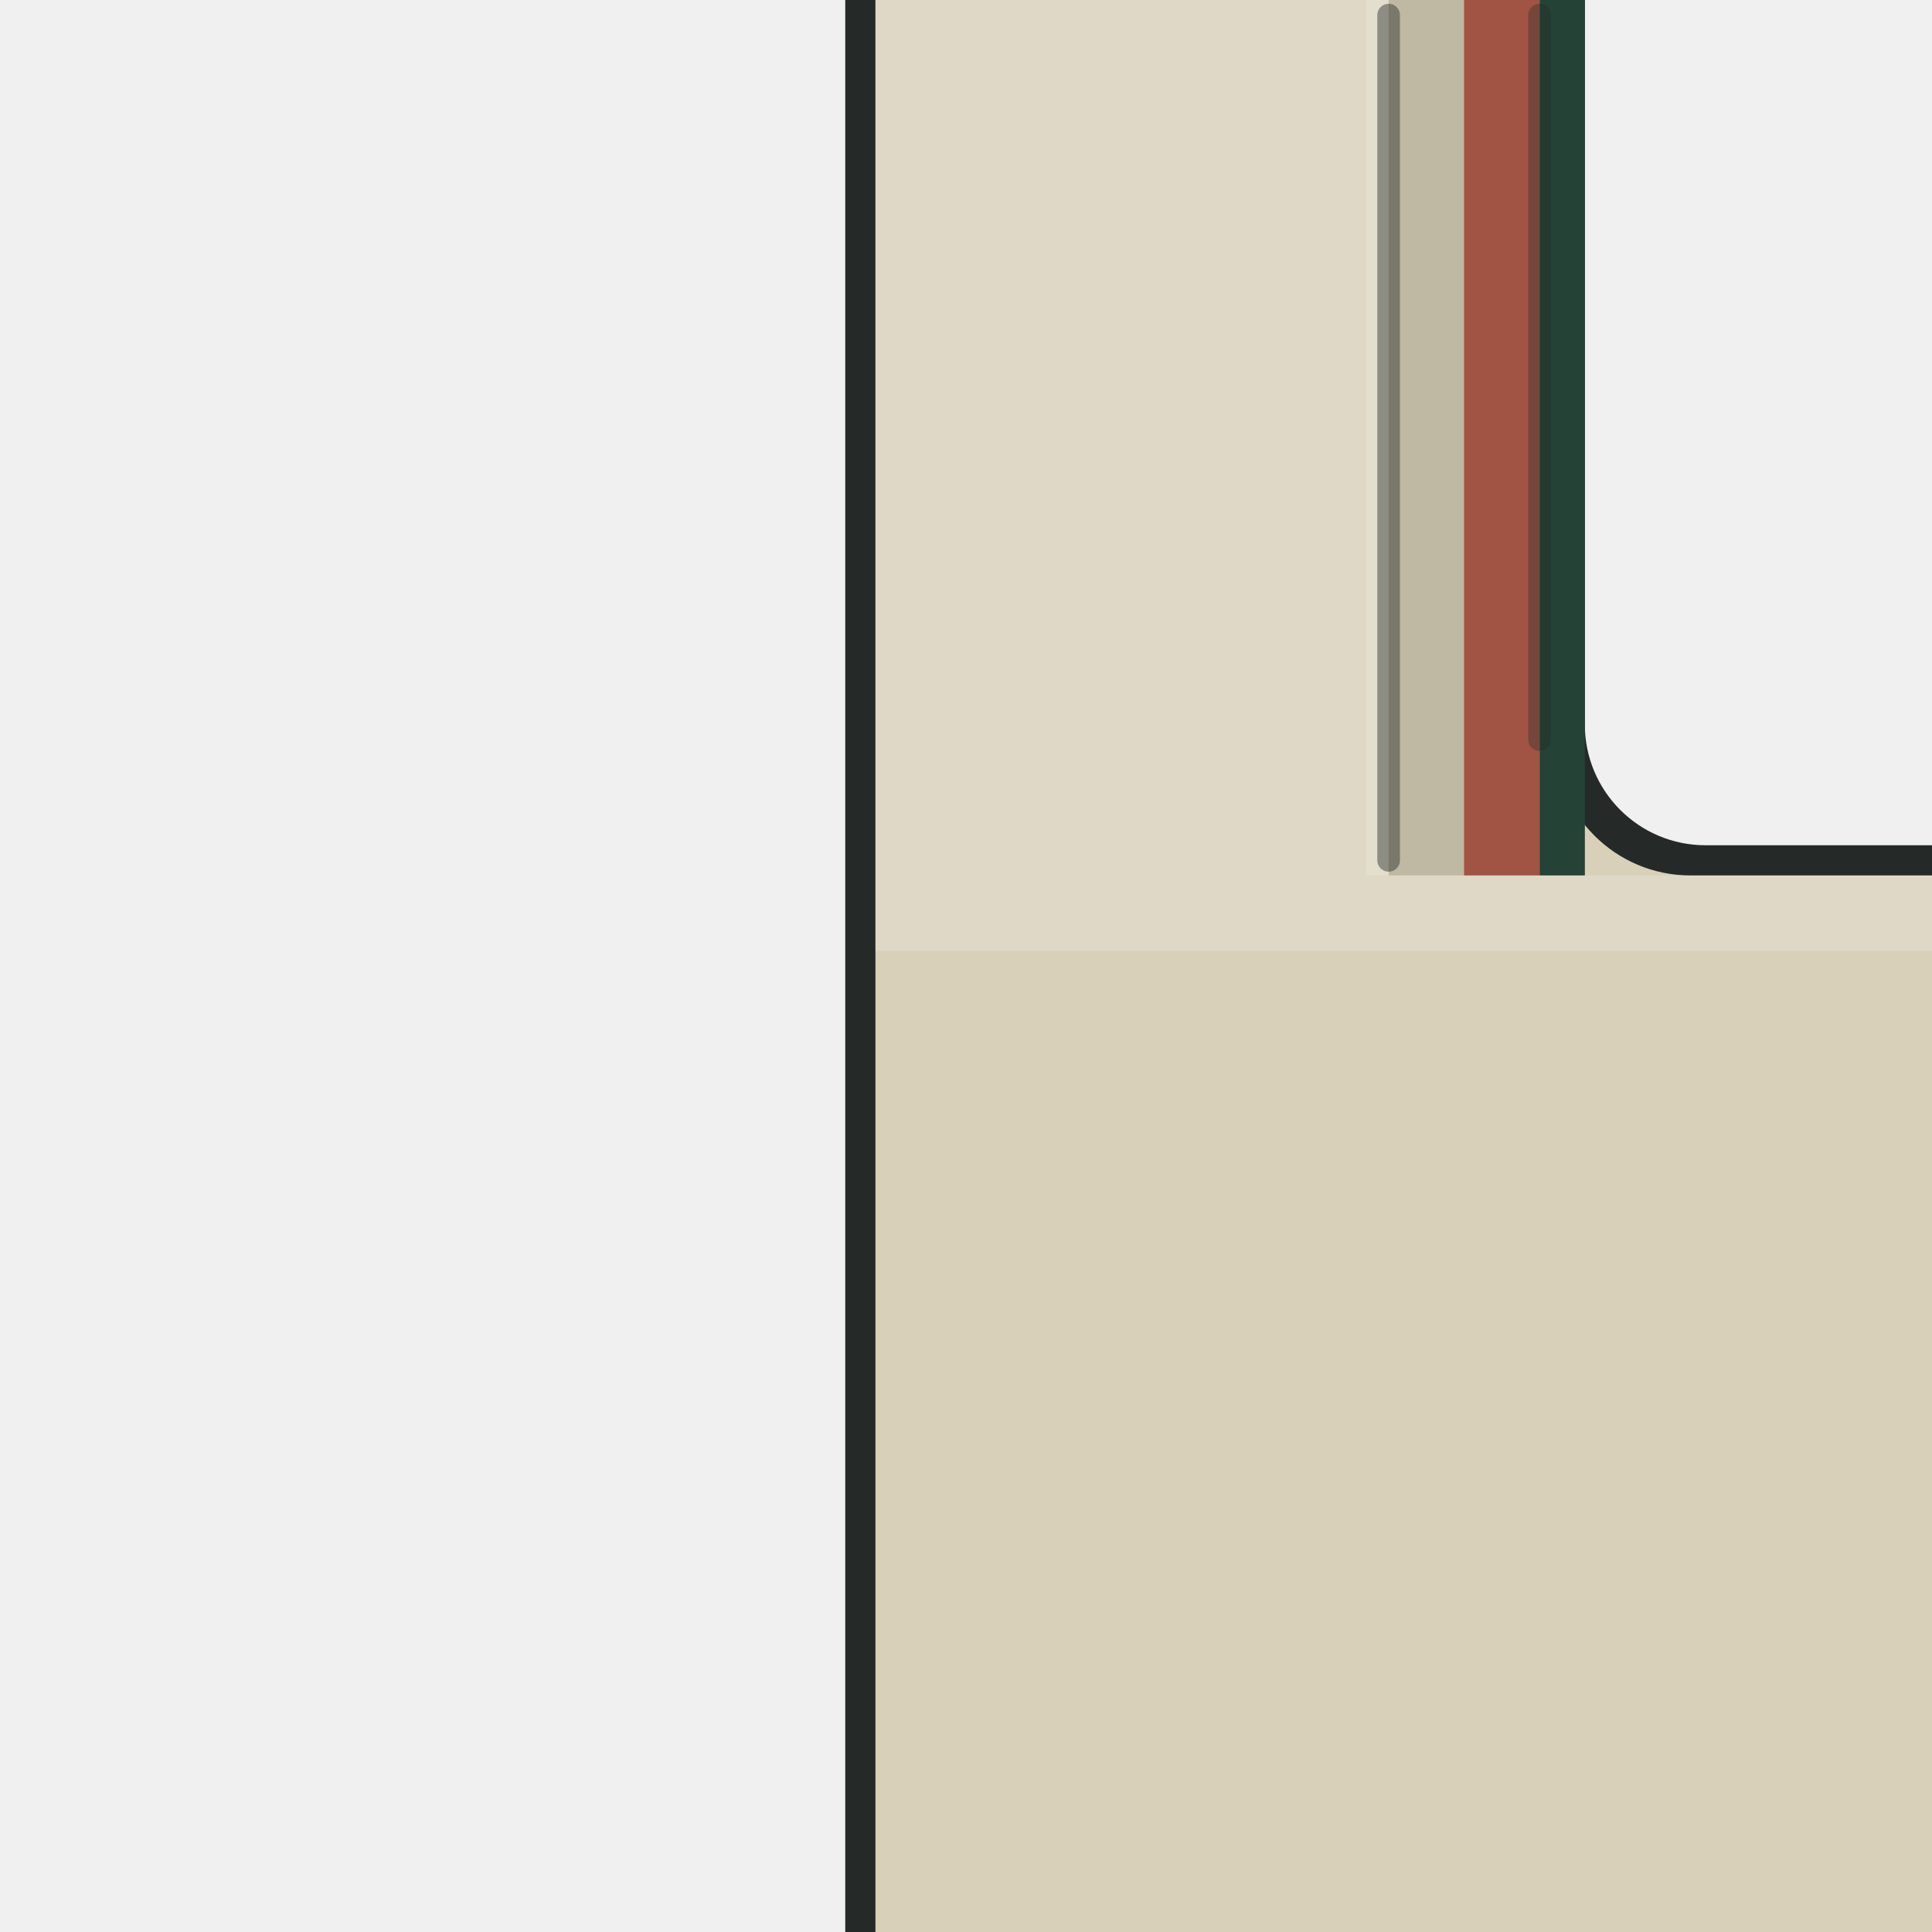
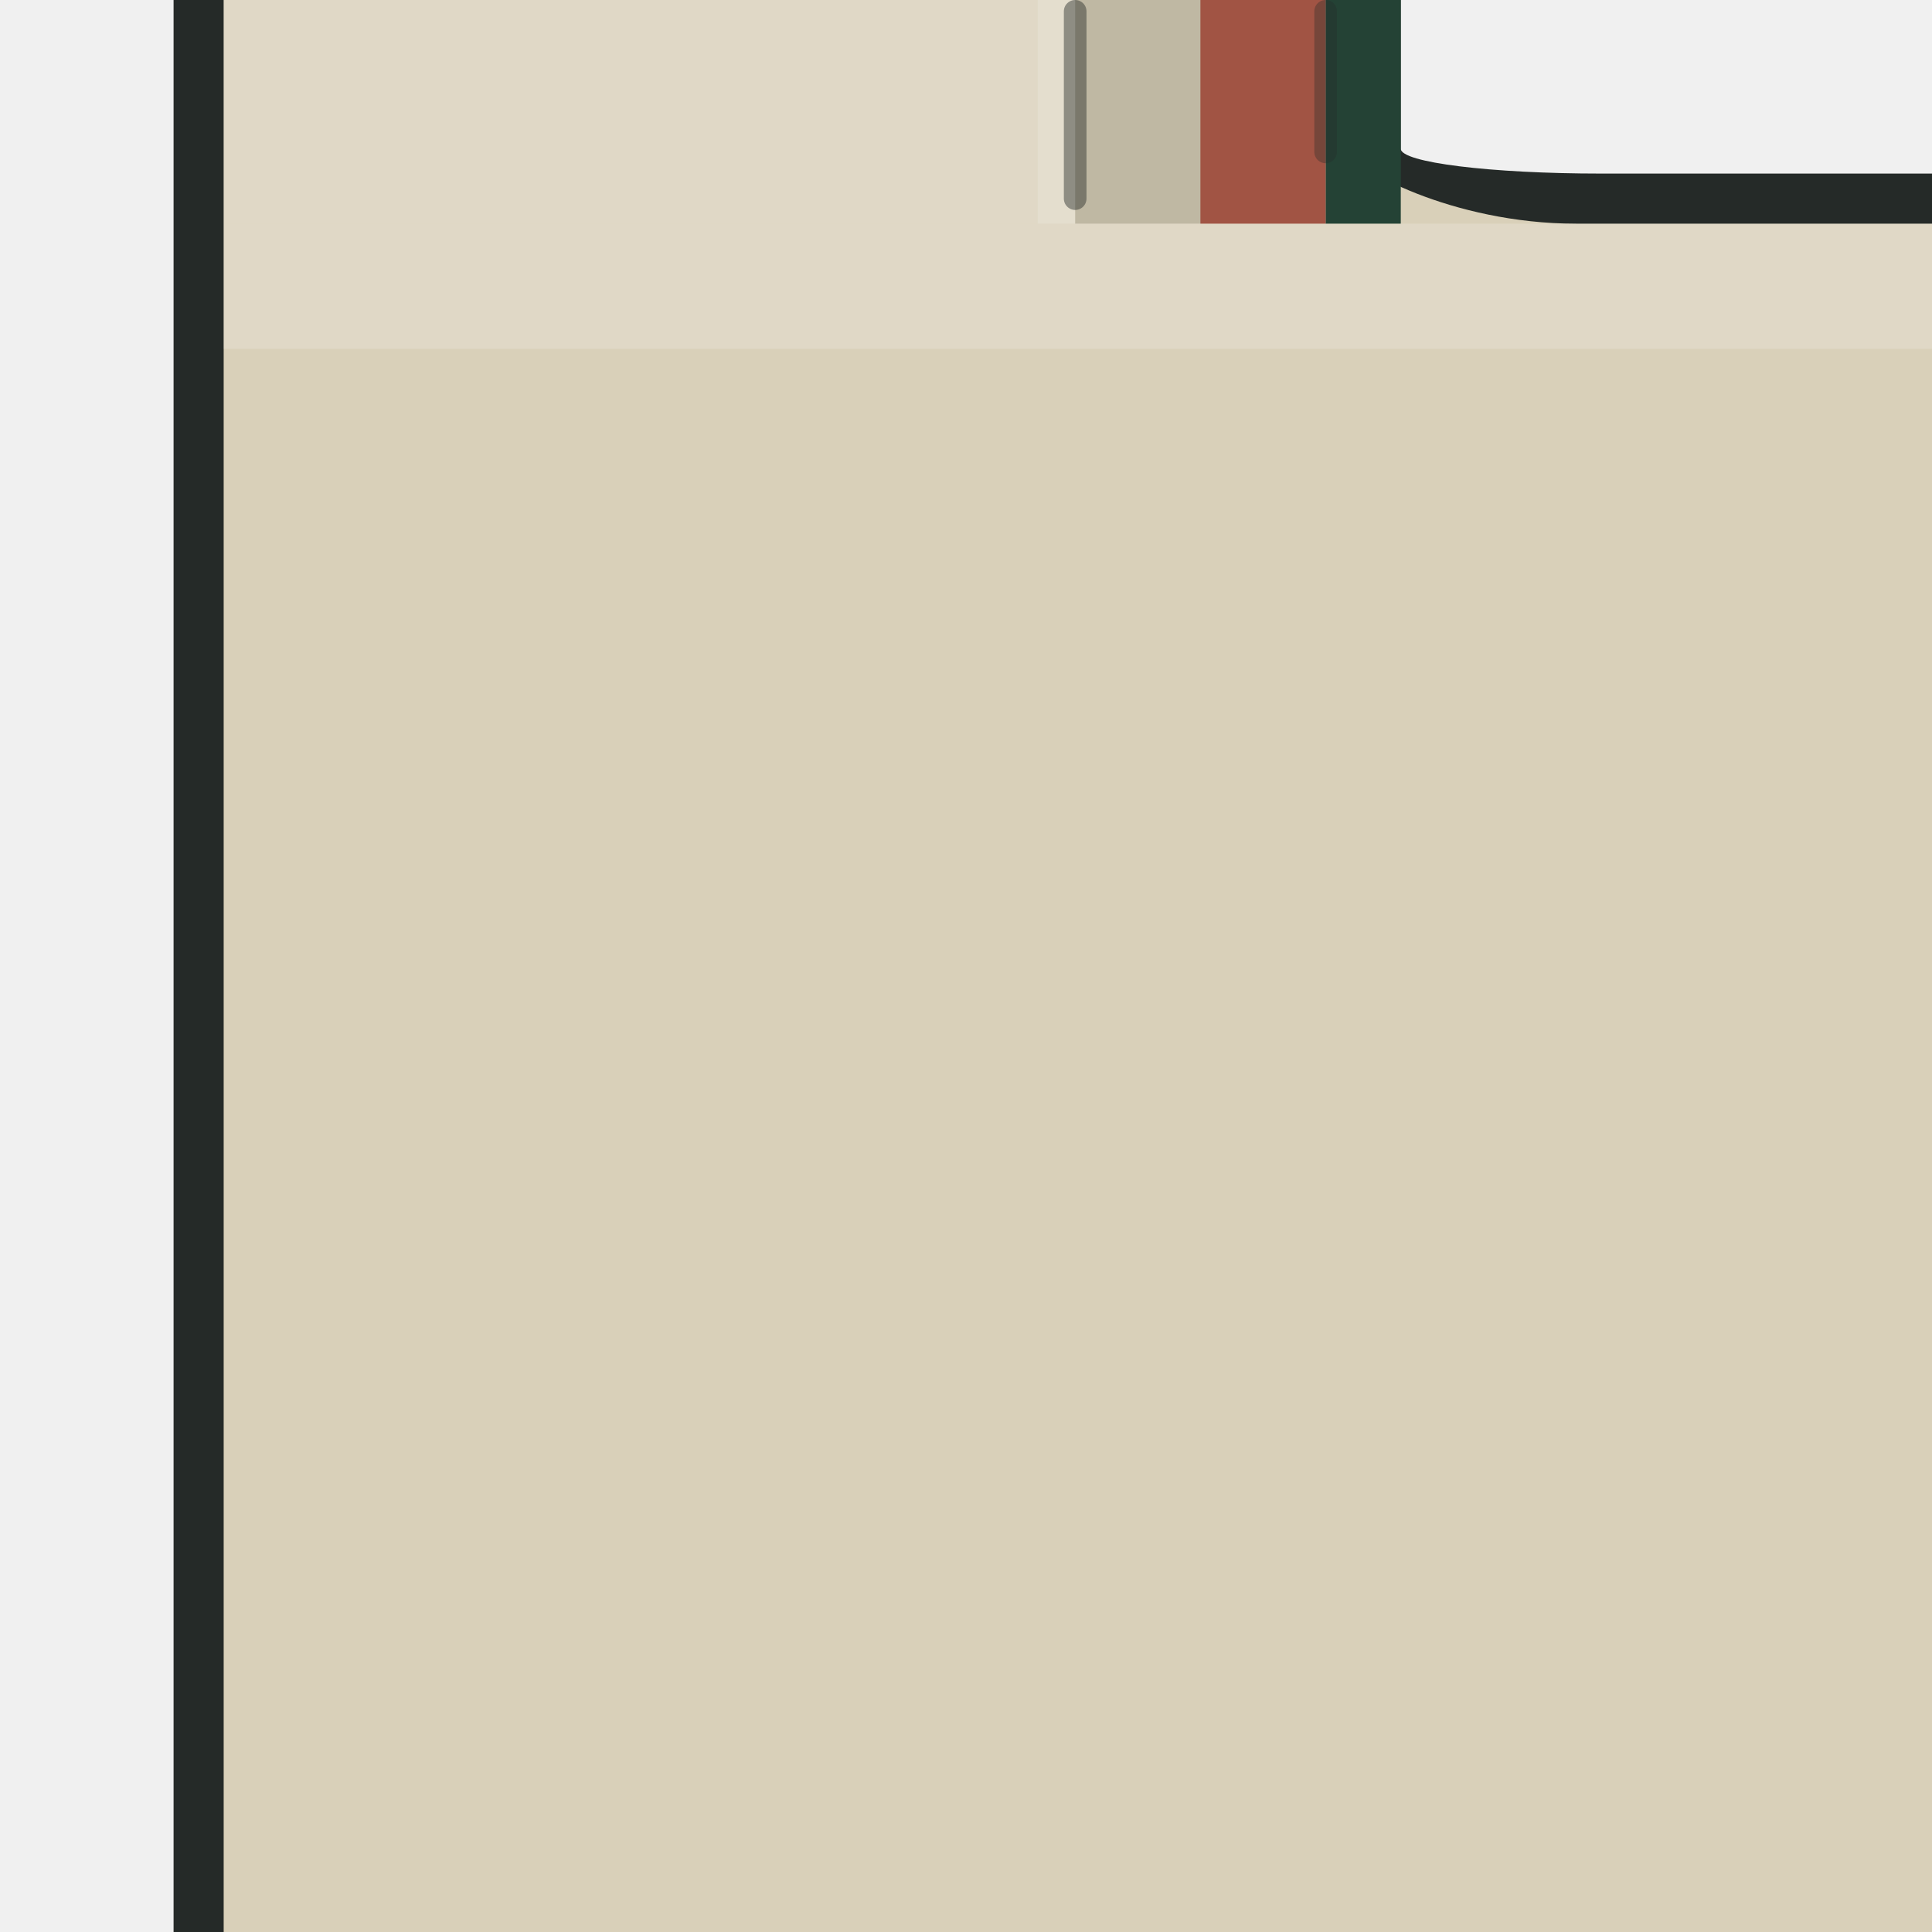
<svg xmlns="http://www.w3.org/2000/svg" viewBox="0 0 128 128" width="128" height="128">
  <g id="detail/upper">
-     <path id="upper-contour" d="M56 0H105V48A8 8 0 0 0 113 56H128V128H56Z" fill="#252A28" />
-     <path id="upper-shell" d="M58 0H103V49A9 9 0 0 0 112 58H128V128H58Z" fill="#D9D0B9" />
-     <path id="upper-plane-light-open-ne" d="M58 0H90.5V58H58Z" fill="#FFFFFF" opacity="0.18" />
-     <path id="upper-arris-lip-open-ne" d="M90.5 0H92V58H90.5Z" fill="#FFFFFF" opacity="0.30" />
-     <path id="upper-green-open-ne" d="M102 0H105V58H102Z" fill="#294B3C" />
-     <path id="upper-coral-open-ne" d="M97 0H102V58H97Z" fill="#B65F4D" />
-     <path id="upper-face-shade-open-ne" d="M92 0H105V58H92Z" fill="#000000" opacity="0.12" />
-     <path id="upper-solid-top-highlight" d="M58 58H128V63H58Z" fill="#FFFFFF" opacity="0.18" />
-     <path id="upper-arris-seam" d="M92 1V57" fill="none" stroke="#252A28" stroke-width="1.5" stroke-linecap="round" stroke-linejoin="round" opacity="0.45" />
-     <path id="upper-band-seam" d="M102 1V49" fill="none" stroke="#252A28" stroke-width="1.5" stroke-linecap="round" stroke-linejoin="round" opacity="0.35" />
+     <path id="upper-contour" d="M11.5 0L92.804 0 92.804 9.857C92.804 10.764 98.747 11.5 106.078 11.5L128 11.5 128 128 11.5 128Z" fill="#252A28" />
+     <path id="upper-shell" d="M14.819 0L89.485 0 89.485 10.063C89.485 11.083 96.17 14.819 104.419 14.819L128 14.819 128 128 14.819 128Z" fill="#D9D0B9" />
+     <path id="upper-plane-light-open-ne" d="M14.819 0L68.744 0 68.744 14.819 14.819 14.819Z" fill="#FFFFFF" opacity="0.18" />
+     <path id="upper-arris-lip-open-ne" d="M68.744 0L71.233 0 71.233 14.819 68.744 14.819Z" fill="#FFFFFF" opacity="0.30" />
+     <path id="upper-green-open-ne" d="M87.826 0L92.804 0 92.804 14.819 87.826 14.819Z" fill="#294B3C" />
+     <path id="upper-coral-open-ne" d="M79.53 0L87.826 0 87.826 14.819 79.53 14.819Z" fill="#B65F4D" />
+     <path id="upper-face-shade-open-ne" d="M71.233 0L92.804 0 92.804 14.819 71.233 14.819Z" fill="#000000" opacity="0.12" />
+     <path id="upper-solid-top-highlight" d="M14.819 14.819L128 14.819 128 23.115 14.819 23.115Z" fill="#FFFFFF" opacity="0.18" />
+     <path id="upper-arris-seam" d="M71.233 0.75L71.233 13.159" fill="none" stroke="#252A28" stroke-width="1.5" stroke-linecap="round" stroke-linejoin="round" opacity="0.45" />
+     <path id="upper-band-seam" d="M87.826 0.75L87.826 10.063" fill="none" stroke="#252A28" stroke-width="1.5" stroke-linecap="round" stroke-linejoin="round" opacity="0.35" />
  </g>
</svg>
